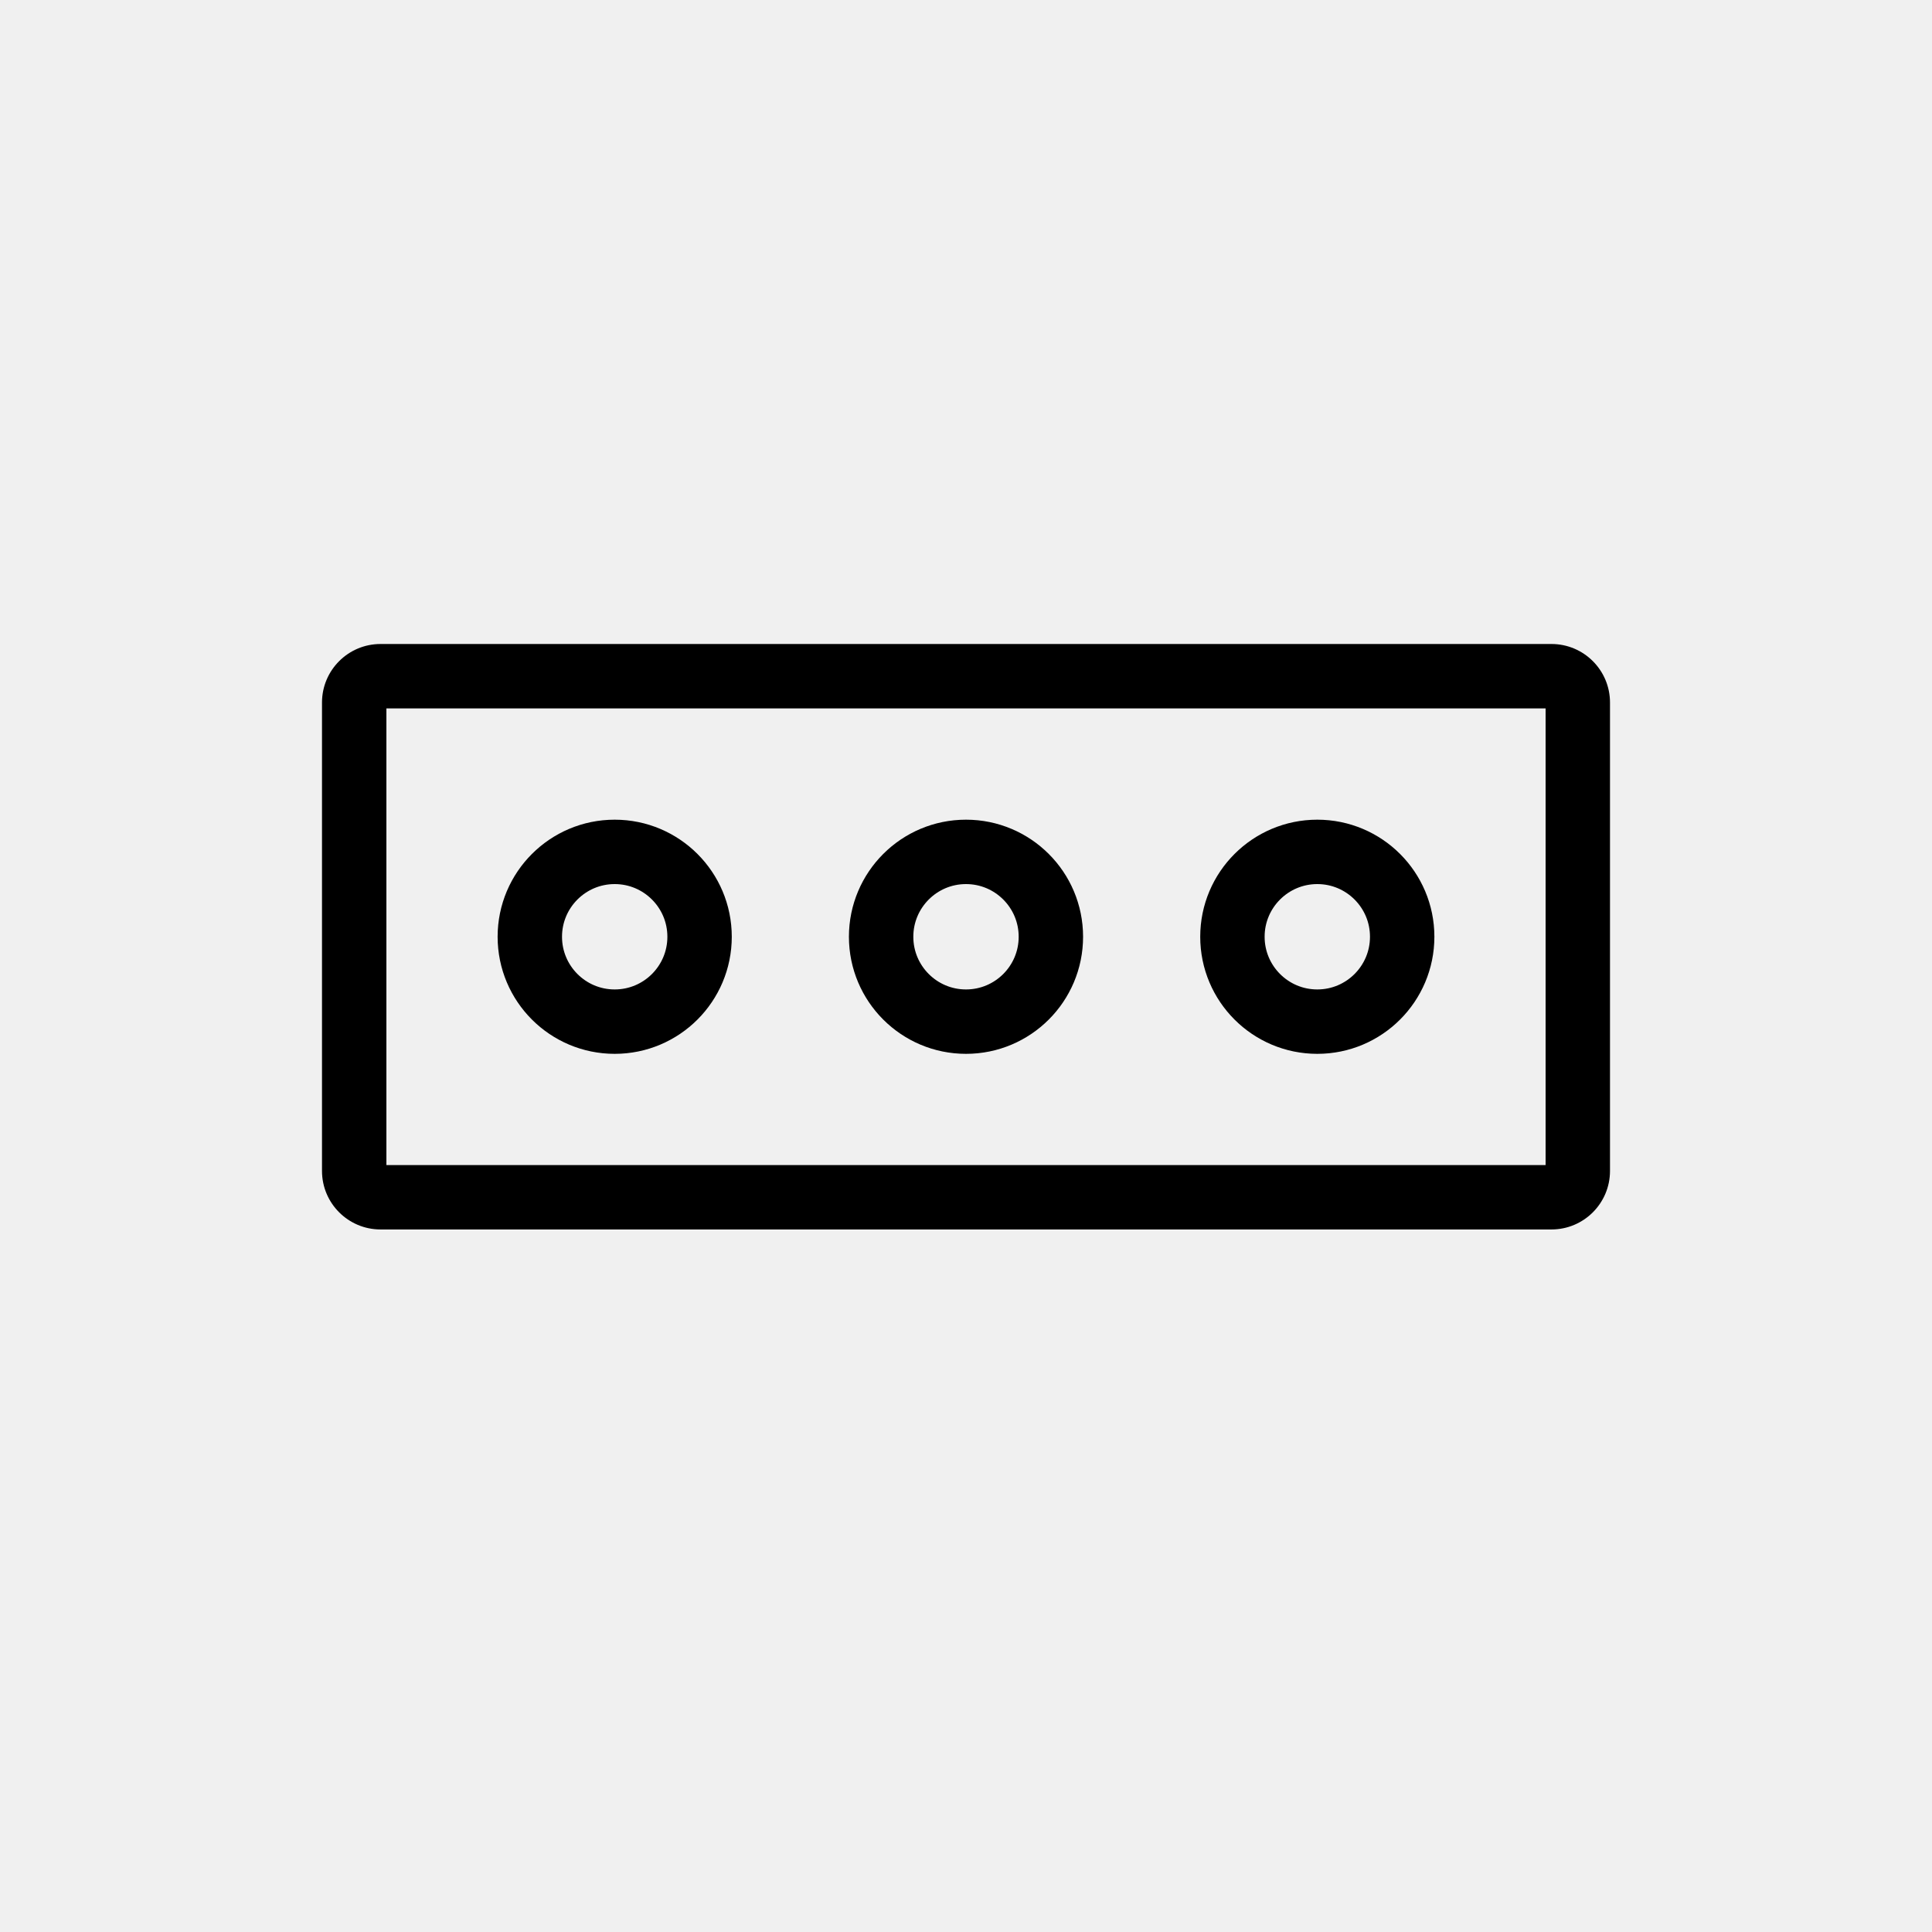
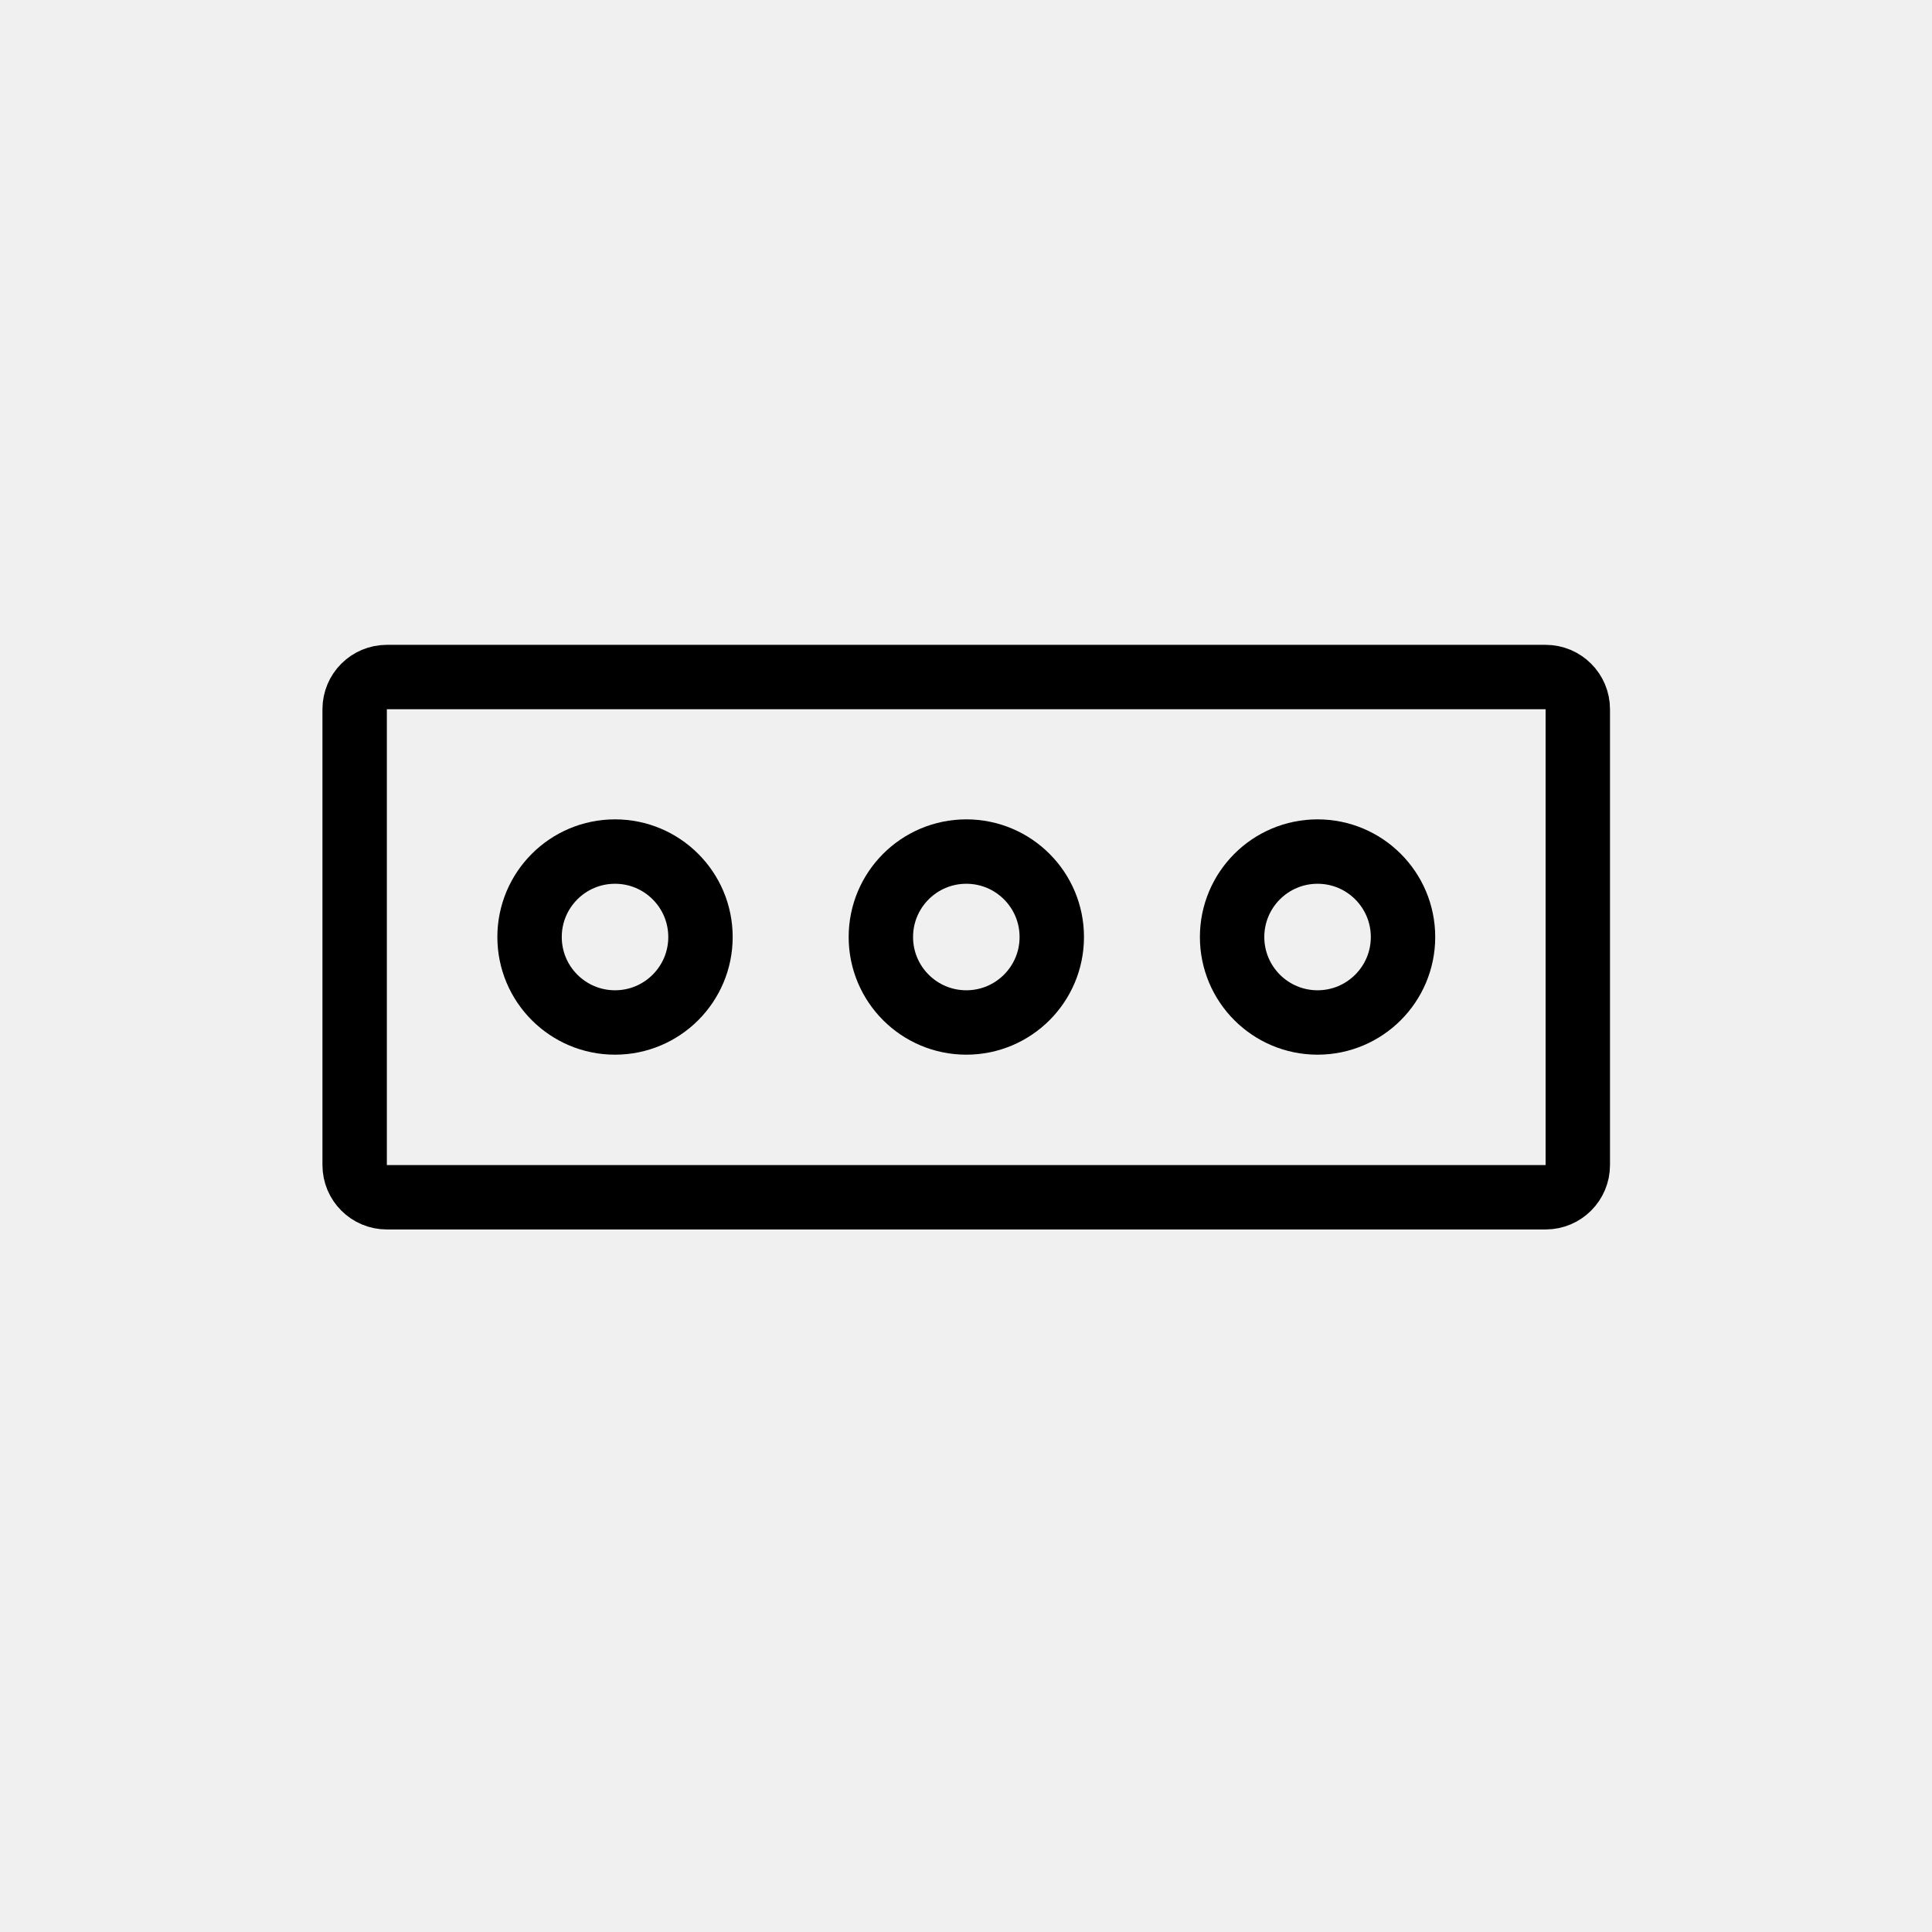
<svg xmlns="http://www.w3.org/2000/svg" width="30" height="30" viewBox="0 0 30 30" fill="none">
-   <mask id="path-1-inside-1" fill="white">
-     <rect x="5" y="10" width="20" height="9.091" rx="0.909" />
-   </mask>
-   <rect x="5" y="10" width="20" height="9.091" rx="0.909" stroke="black" stroke-width="2" mask="url(#path-1-inside-1)" />
-   <circle cx="9.545" cy="14.546" r="1.318" stroke="black" />
-   <circle cx="15" cy="14.546" r="1.318" stroke="black" />
-   <circle cx="20.455" cy="14.546" r="1.318" stroke="black" />
+   <rect x="5.507" y="10.513" width="18.993" height="8.078" rx="0.5" stroke="black" />
+   <circle cx="9.55" cy="14.55" r="1.327" stroke="black" />
+   <circle cx="15.005" cy="14.55" r="1.327" stroke="black" />
+   <circle cx="20.459" cy="14.55" r="1.327" stroke="black" />
</svg>
